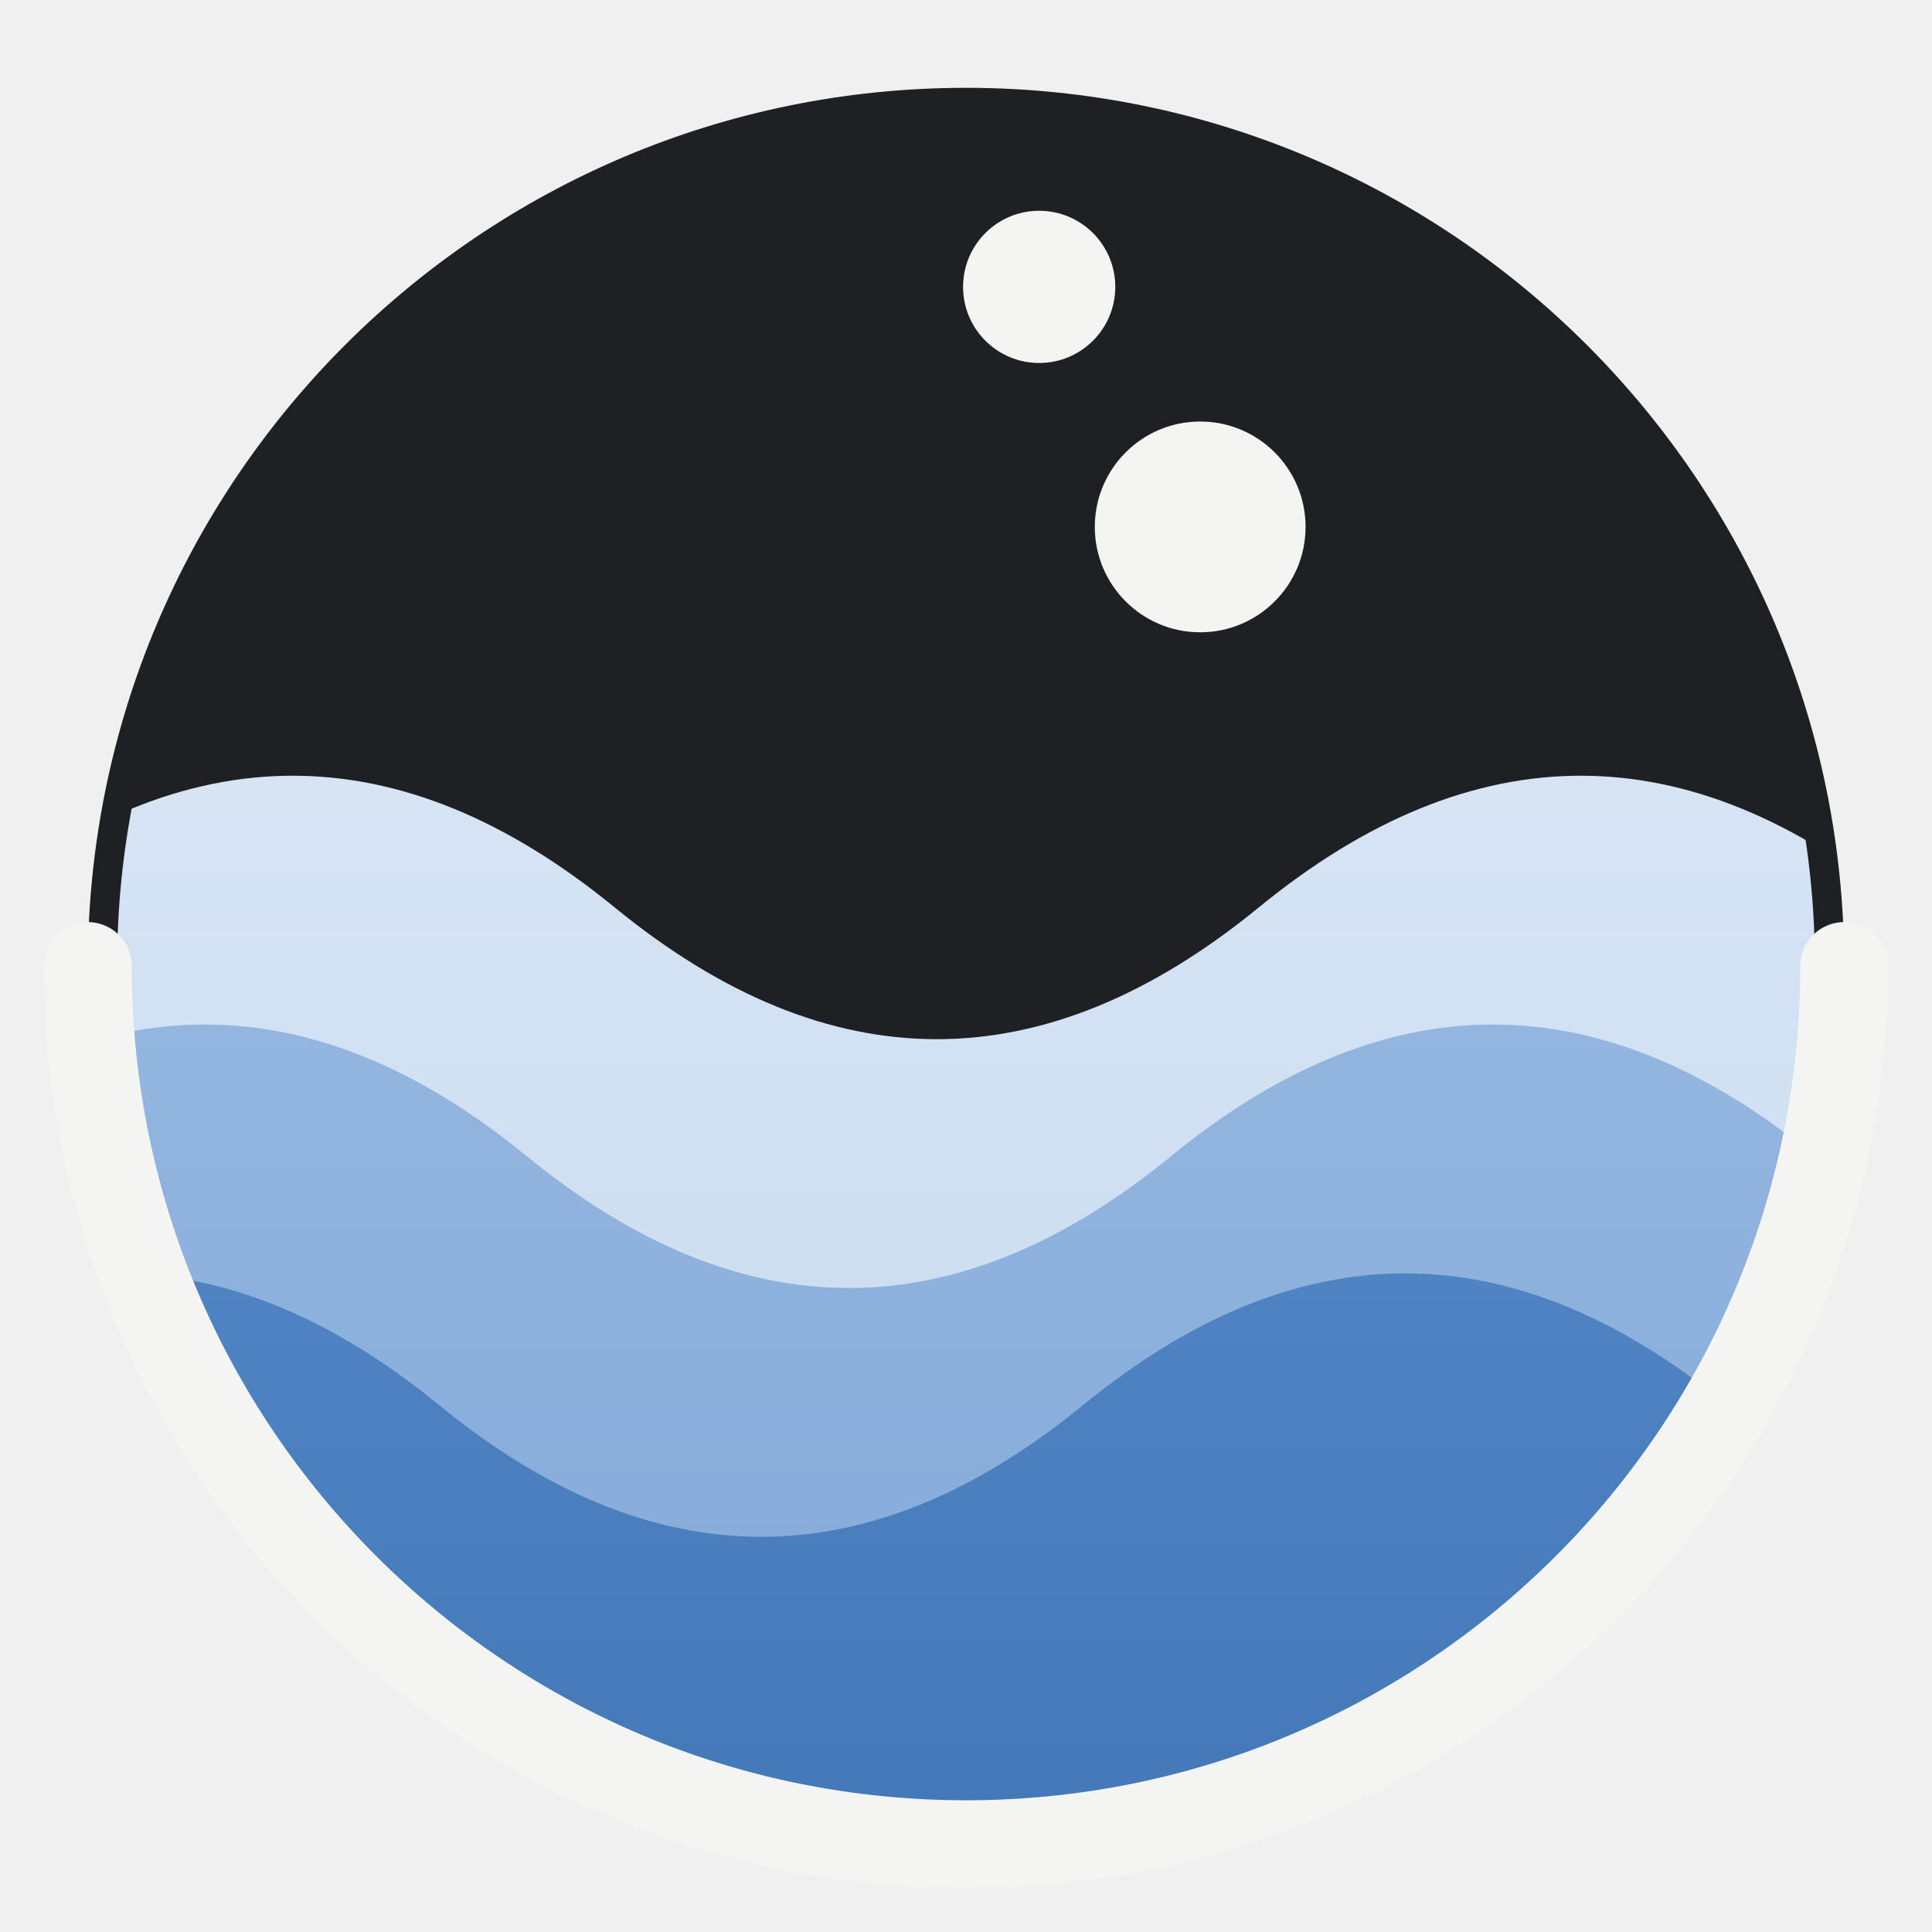
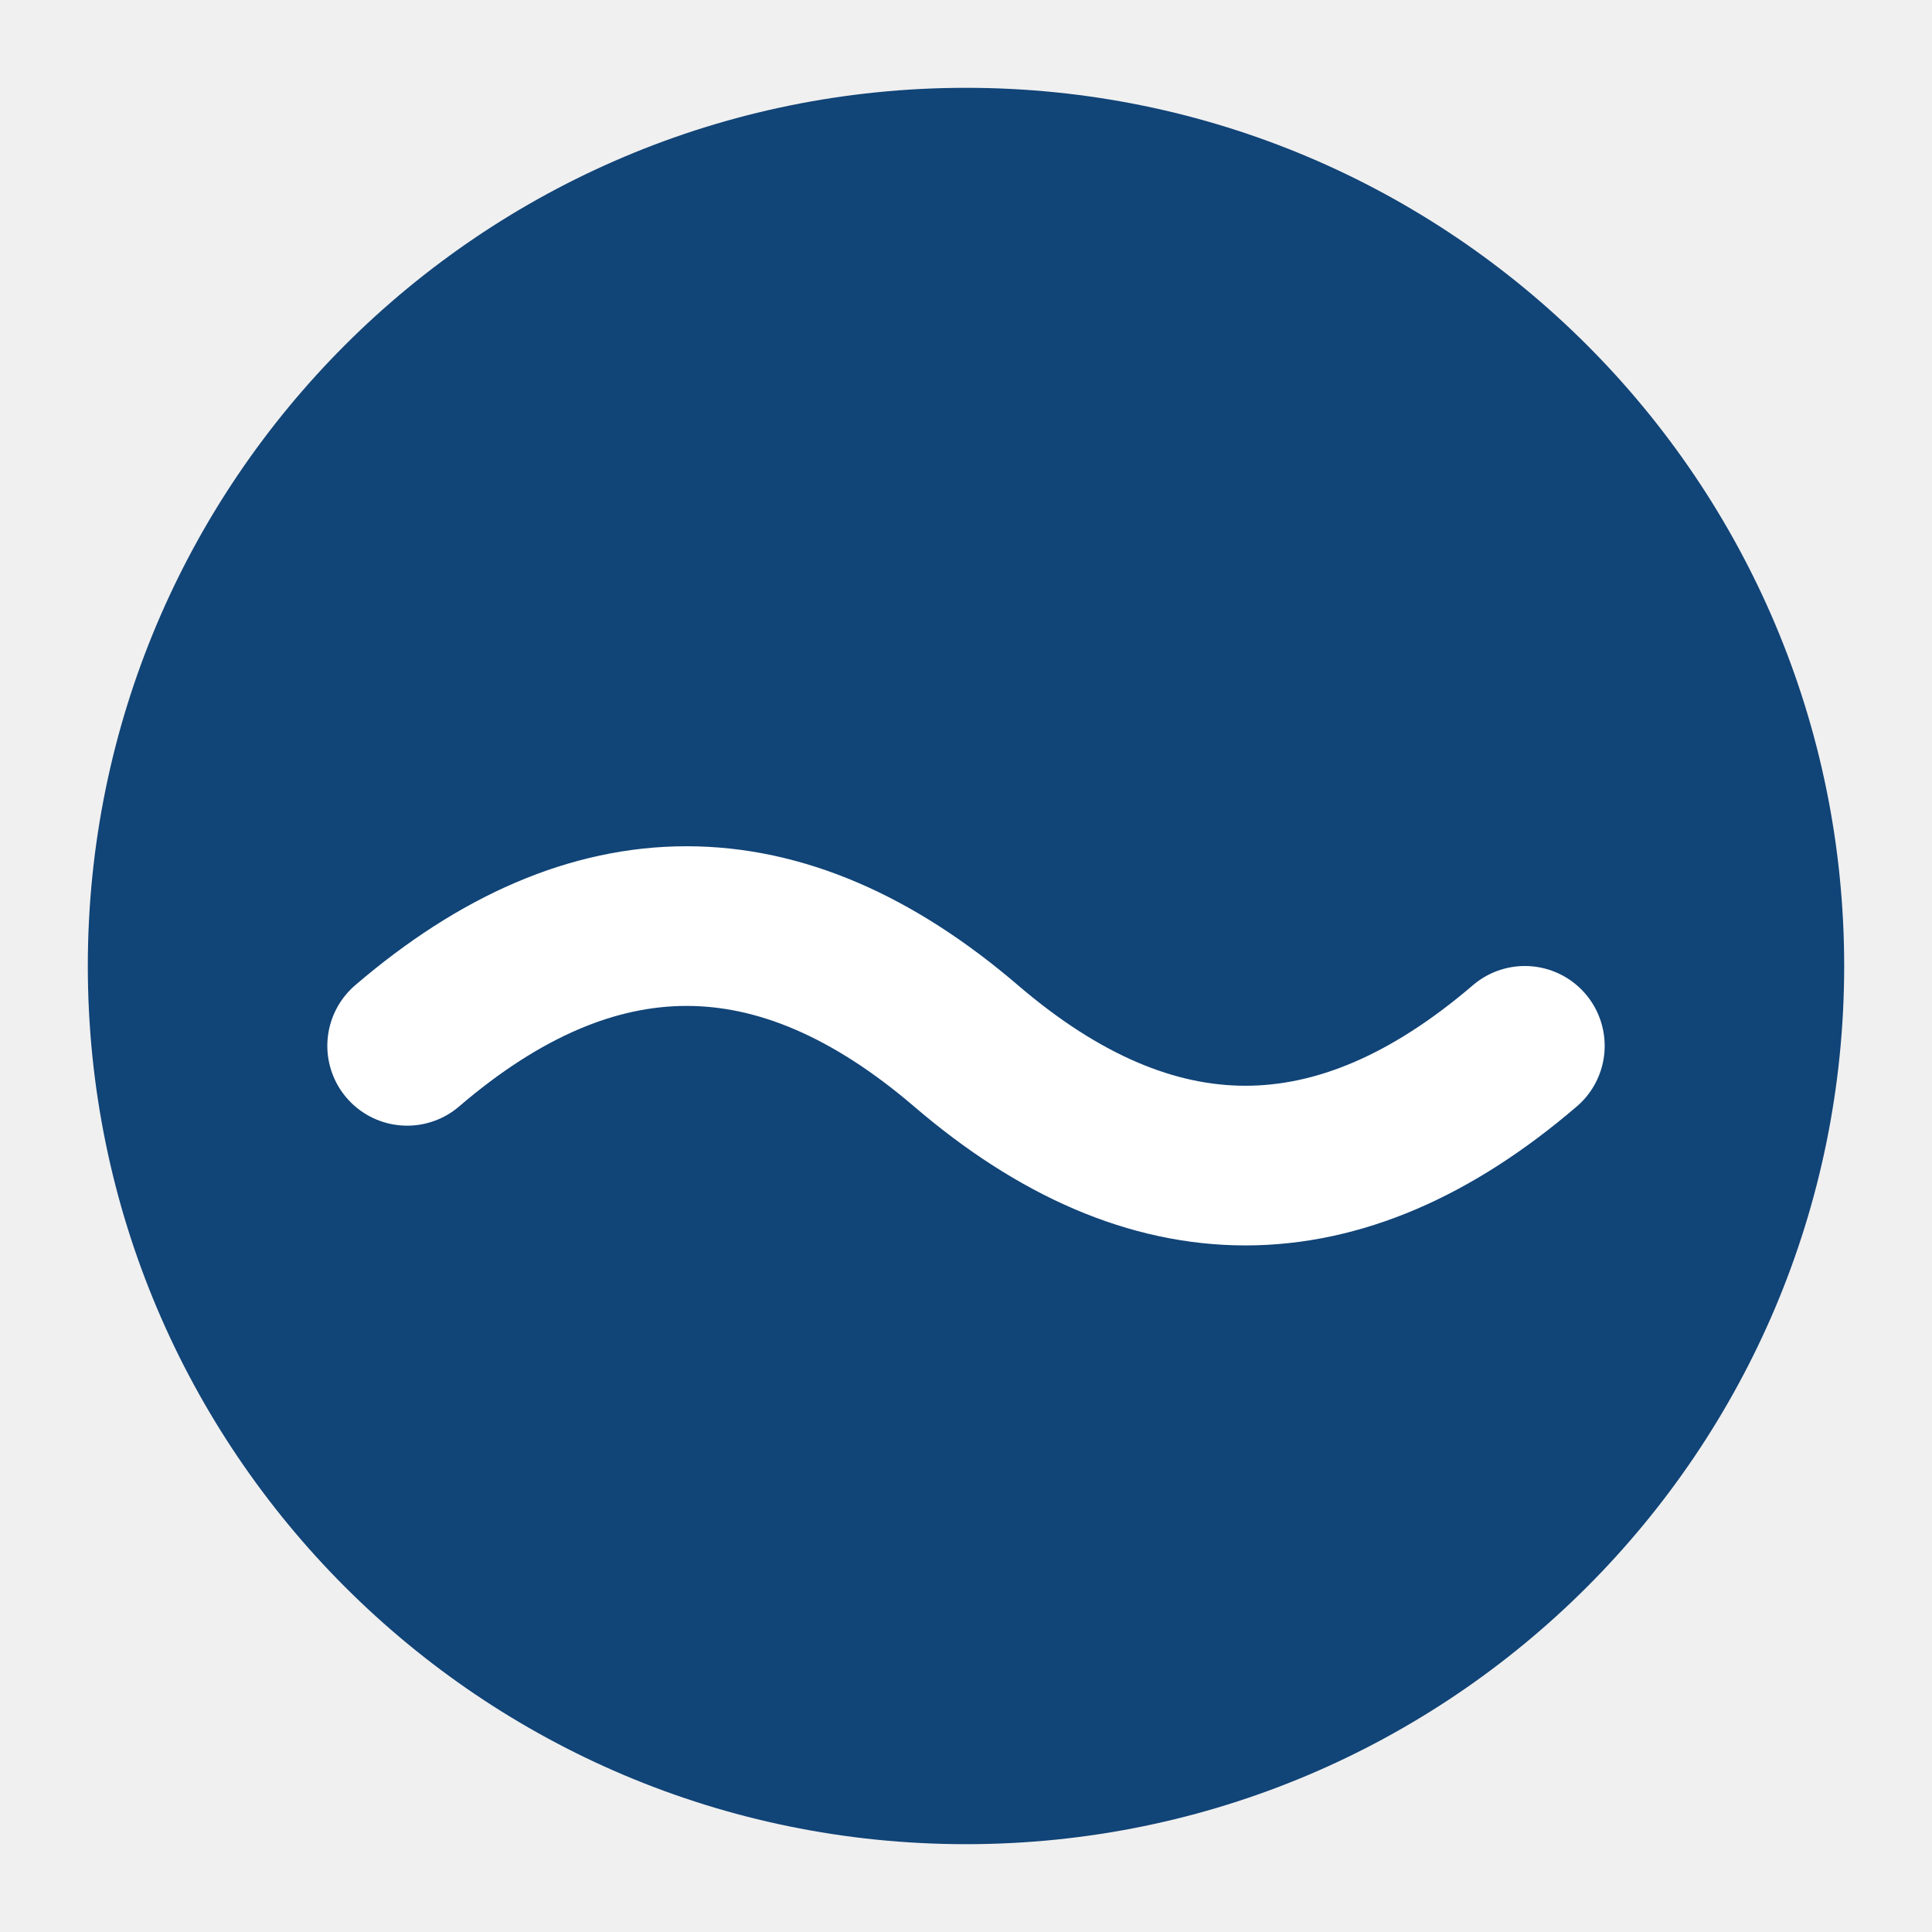
<svg xmlns="http://www.w3.org/2000/svg" width="264" height="264" viewBox="21 21 66 66">
-   <defs>
-     <linearGradient id="od1" x1="0" y1="0" x2="0" y2="1">
-       <stop offset="0" style="stop-color: #D6E4F4" />
-       <stop offset="1" style="stop-color: #BED3EC" />
-     </linearGradient>
-     <linearGradient id="od2" x1="0" y1="0" x2="0" y2="1">
-       <stop offset="0" style="stop-color: #93B6E0" />
-       <stop offset="1" style="stop-color: #77A0D2" />
-     </linearGradient>
-     <linearGradient id="od3" x1="0" y1="0" x2="0" y2="1">
-       <stop offset="0" style="stop-color: #4F84C2" />
-       <stop offset="1" style="stop-color: #3A6FAE" />
-     </linearGradient>
-   </defs>
-   <circle cx="54" cy="54" r="30" style="fill: #1E2023" />
-   <clipPath id="odc">
-     <circle cx="54" cy="54" r="29" />
-   </clipPath>
-   <g clip-path="url(#odc)">
-     <path d="M-2 52 Q9 61 20 52 T42 52 T64 52 T86 52 T108 52 T130 52 V100 H-2 Z" style="fill: url(#od1)" />
-     <path d="M-5 60.5 Q6 69.5 17 60.5 T39 60.5 T61 60.5 T83 60.5 T105 60.5 T127 60.5 V100 H-5 Z" style="fill: url(#od2)" />
-     <path d="M-8 69 Q3 78 14 69 T36 69 T58 69 T80 69 T102 69 T124 69 V100 H-8 Z" style="fill: url(#od3)" />
+   <g transform="translate(54 54) scale(2.72727) translate(-12 -12)">
+     <circle cx="12" cy="12" r="11" fill="#114477" />
+     <path d="M5 13q3.5-3 7 0t7 0" fill="none" stroke="#FFFFFF" stroke-width="2" stroke-linecap="round" />
  </g>
-   <path d="M24 54 A30 30 0 0 0 84 54" style="fill: none; stroke: #F4F4F2; stroke-width: 3; stroke-linecap: round" />
-   <circle cx="62" cy="39" r="3.6" style="fill: #F4F4F2" />
-   <circle cx="56.5" cy="30.8" r="2.6" style="fill: #F4F4F2" />
</svg>
